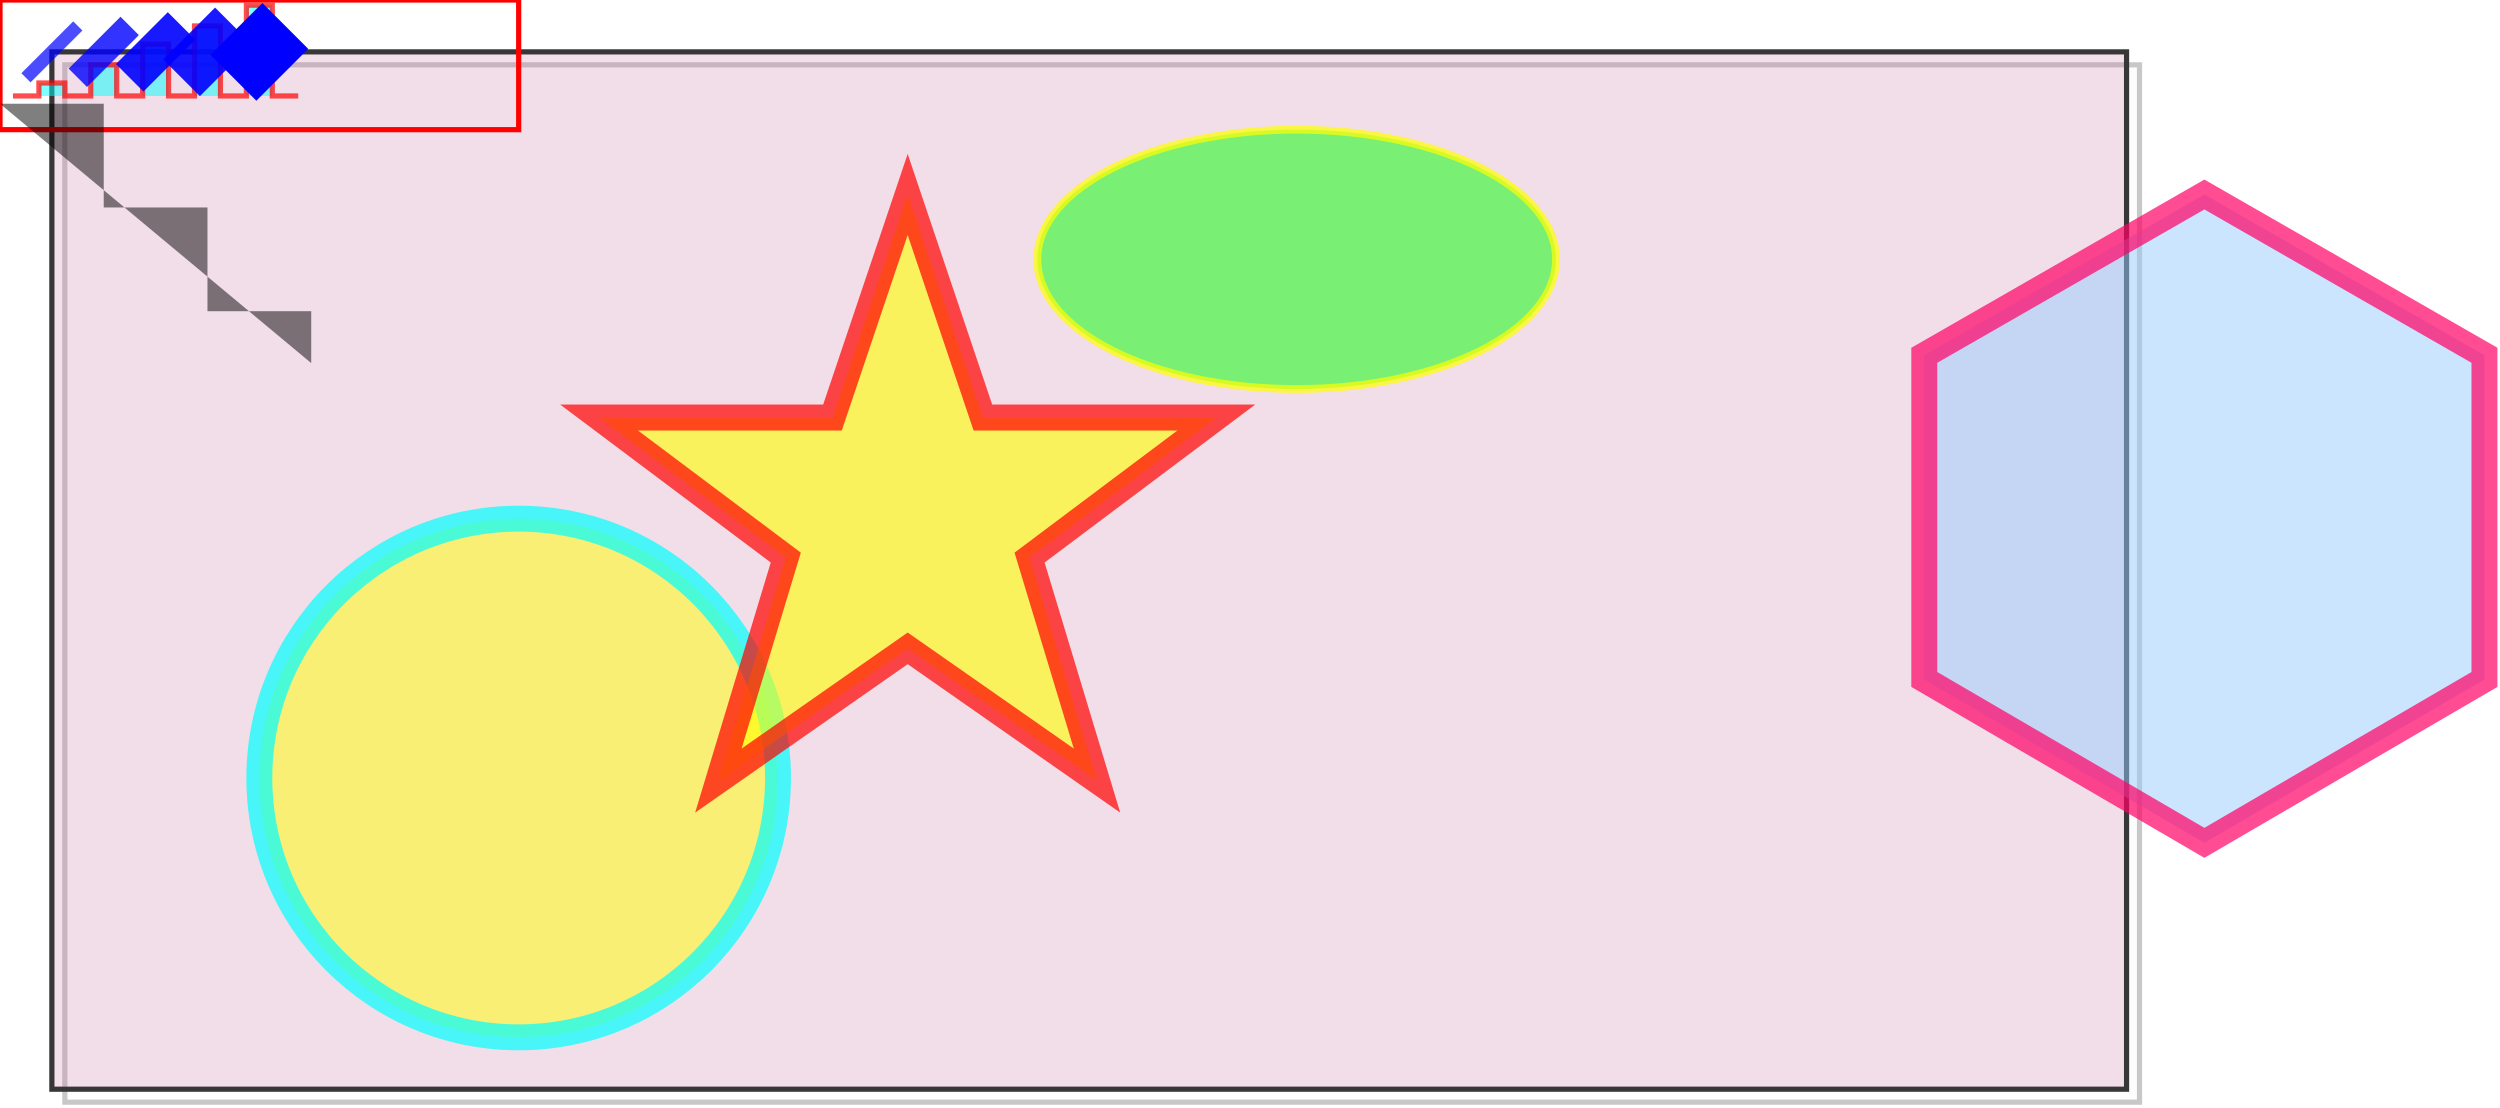
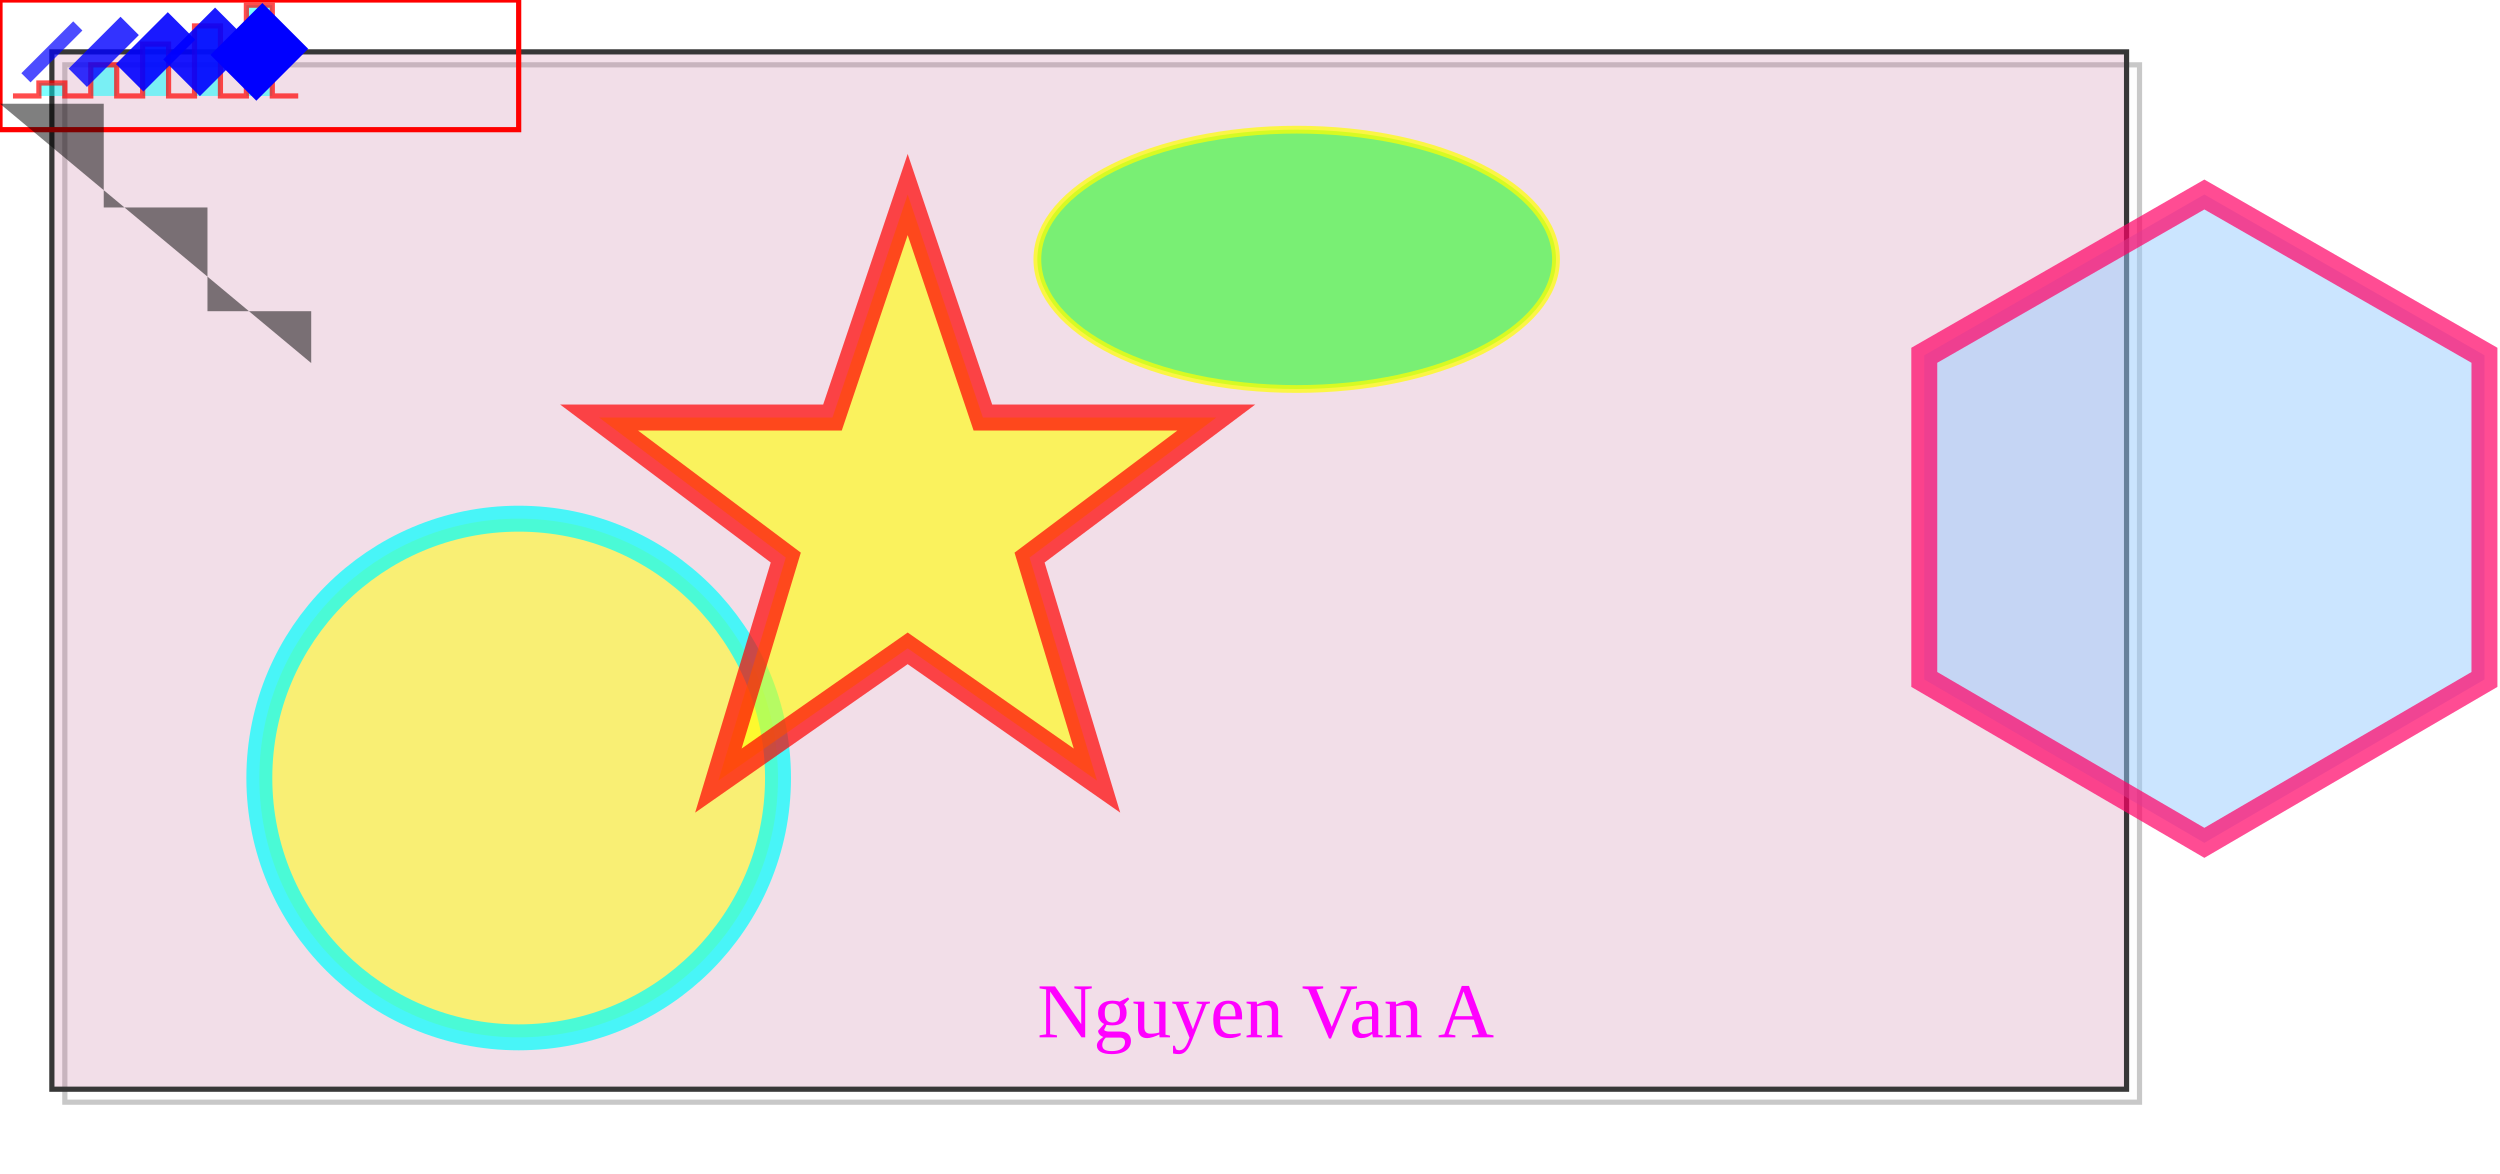
<svg xmlns="http://www.w3.org/2000/svg">
  <rect fill-opacity="0.01" stroke="rgb(200,200,200)" stroke-width="2" x="25" y="25" width="800" height="400" />
  <rect fill-opacity="0.2" fill="rgb(200,100,150)" stroke="rgb(55,55,55)" stroke-width="2" x="20" y="20" width="800" height="400" />
+   <text x="0" y="0" fill="rgb(0,0,255)" font-size="40">SVG Demo</text>
  <rect fill-opacity="0" x="0" y="0" width="200" height="50" stroke="rgb(255,0,0)" stroke-width="2" />
+   <text x="400" y="400" fill="rgb(255,0,255)" font-size="30">Nguyen Van A</text>
  <circle cx="200" cy="300" r="100" fill="rgb(255, 255, 0)" stroke="rgb(0, 255, 255)" stroke-width="10" stroke-opacity="0.7" fill-opacity="0.5" />
  <polyline stroke="rgb(255, 0, 0)" stroke-width="2" stroke-opacity="0.7" fill="rgb(0, 255, 255)" fill-opacity="0.5" points="5,37 15,37 15,32 25,32 25,37 35,37 35,25 45,25 45,37 55,37 55,17 65,17 65,37 75,37 75,10 85,10 85,37 95,37 95,2 105,2 105,37 115,37" />
  <ellipse cx="500" cy="100" rx="100" ry="50" stroke="rgb(255, 255, 0)" stroke-width="3" fill="rgb(0, 255, 0)" stroke-opacity="0.7" fill-opacity="0.5" />
  <line x1="10" y1="30" x2="30" y2="10" stroke="rgb(0, 0, 255)" stroke-width="5" stroke-opacity="0.7" />
  <line x1="30" y1="30" x2="50" y2="10" stroke="rgb(0, 0, 255)" stroke-width="10" stroke-opacity="0.8" />
  <line x1="50" y1="30" x2="70" y2="10" stroke="rgb(0, 0, 255)" stroke-width="15" stroke-opacity="0.9" />
  <line x1="70" y1="30" x2="90" y2="10" stroke="rgb(0, 0, 255)" stroke-width="20" stroke-opacity="0.9" />
  <line x1="90" y1="30" x2="110" y2="10" stroke="rgb(0, 0, 255)" stroke-width="25" stroke-opacity="1.0" />
  <polygon fill="rgb(153, 204, 255)" fill-opacity="0.5" stroke-width="10" stroke="rgb(255, 0, 102)" stroke-opacity="0.7" points="850,75 958,137 958,262 850,325 742,262 742,137" />
  <polygon fill="rgb(255, 255, 0)" fill-opacity="0.6" stroke-width="10" stroke="rgb(255, 0, 0)" stroke-opacity="0.7" points="350,75 379,161 469,161 397,215 423,301 350,250 277,301 303,215 231,161 321,161" />
  <polyline points="0,40 40,40 40,80 80,80 80,120 120,120 120,140" fill-opacity="0.5" />
</svg>
